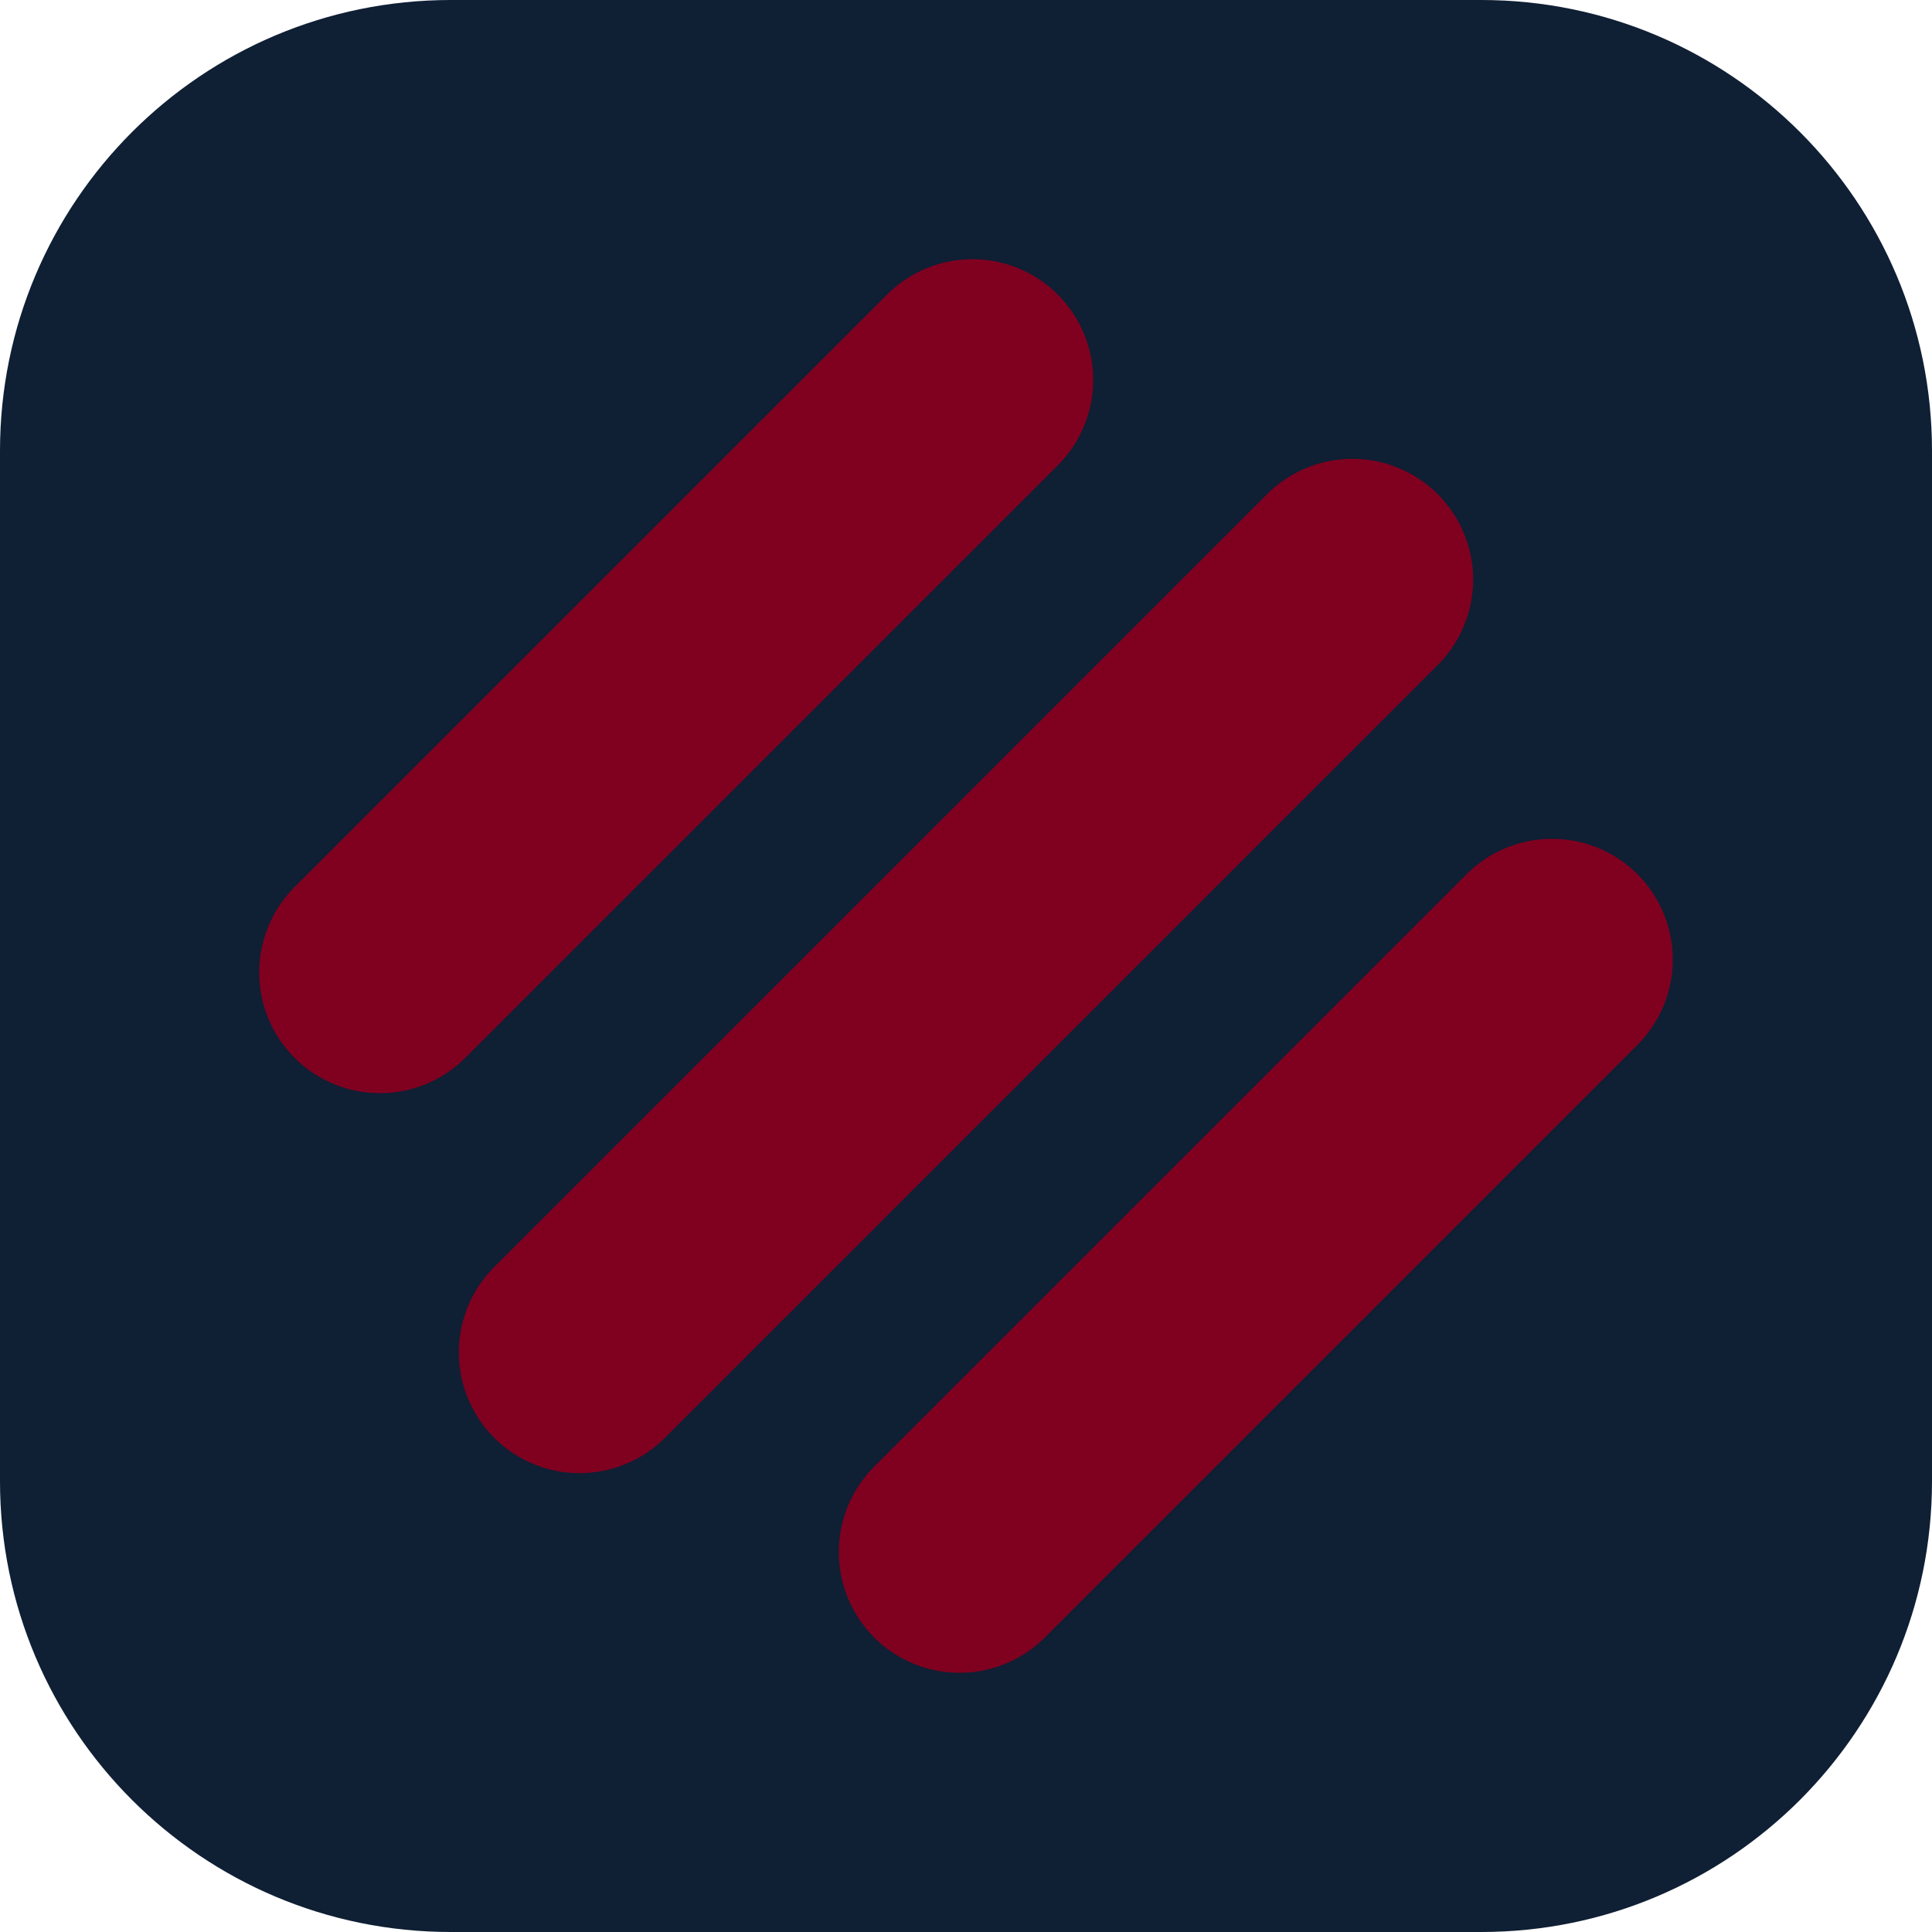
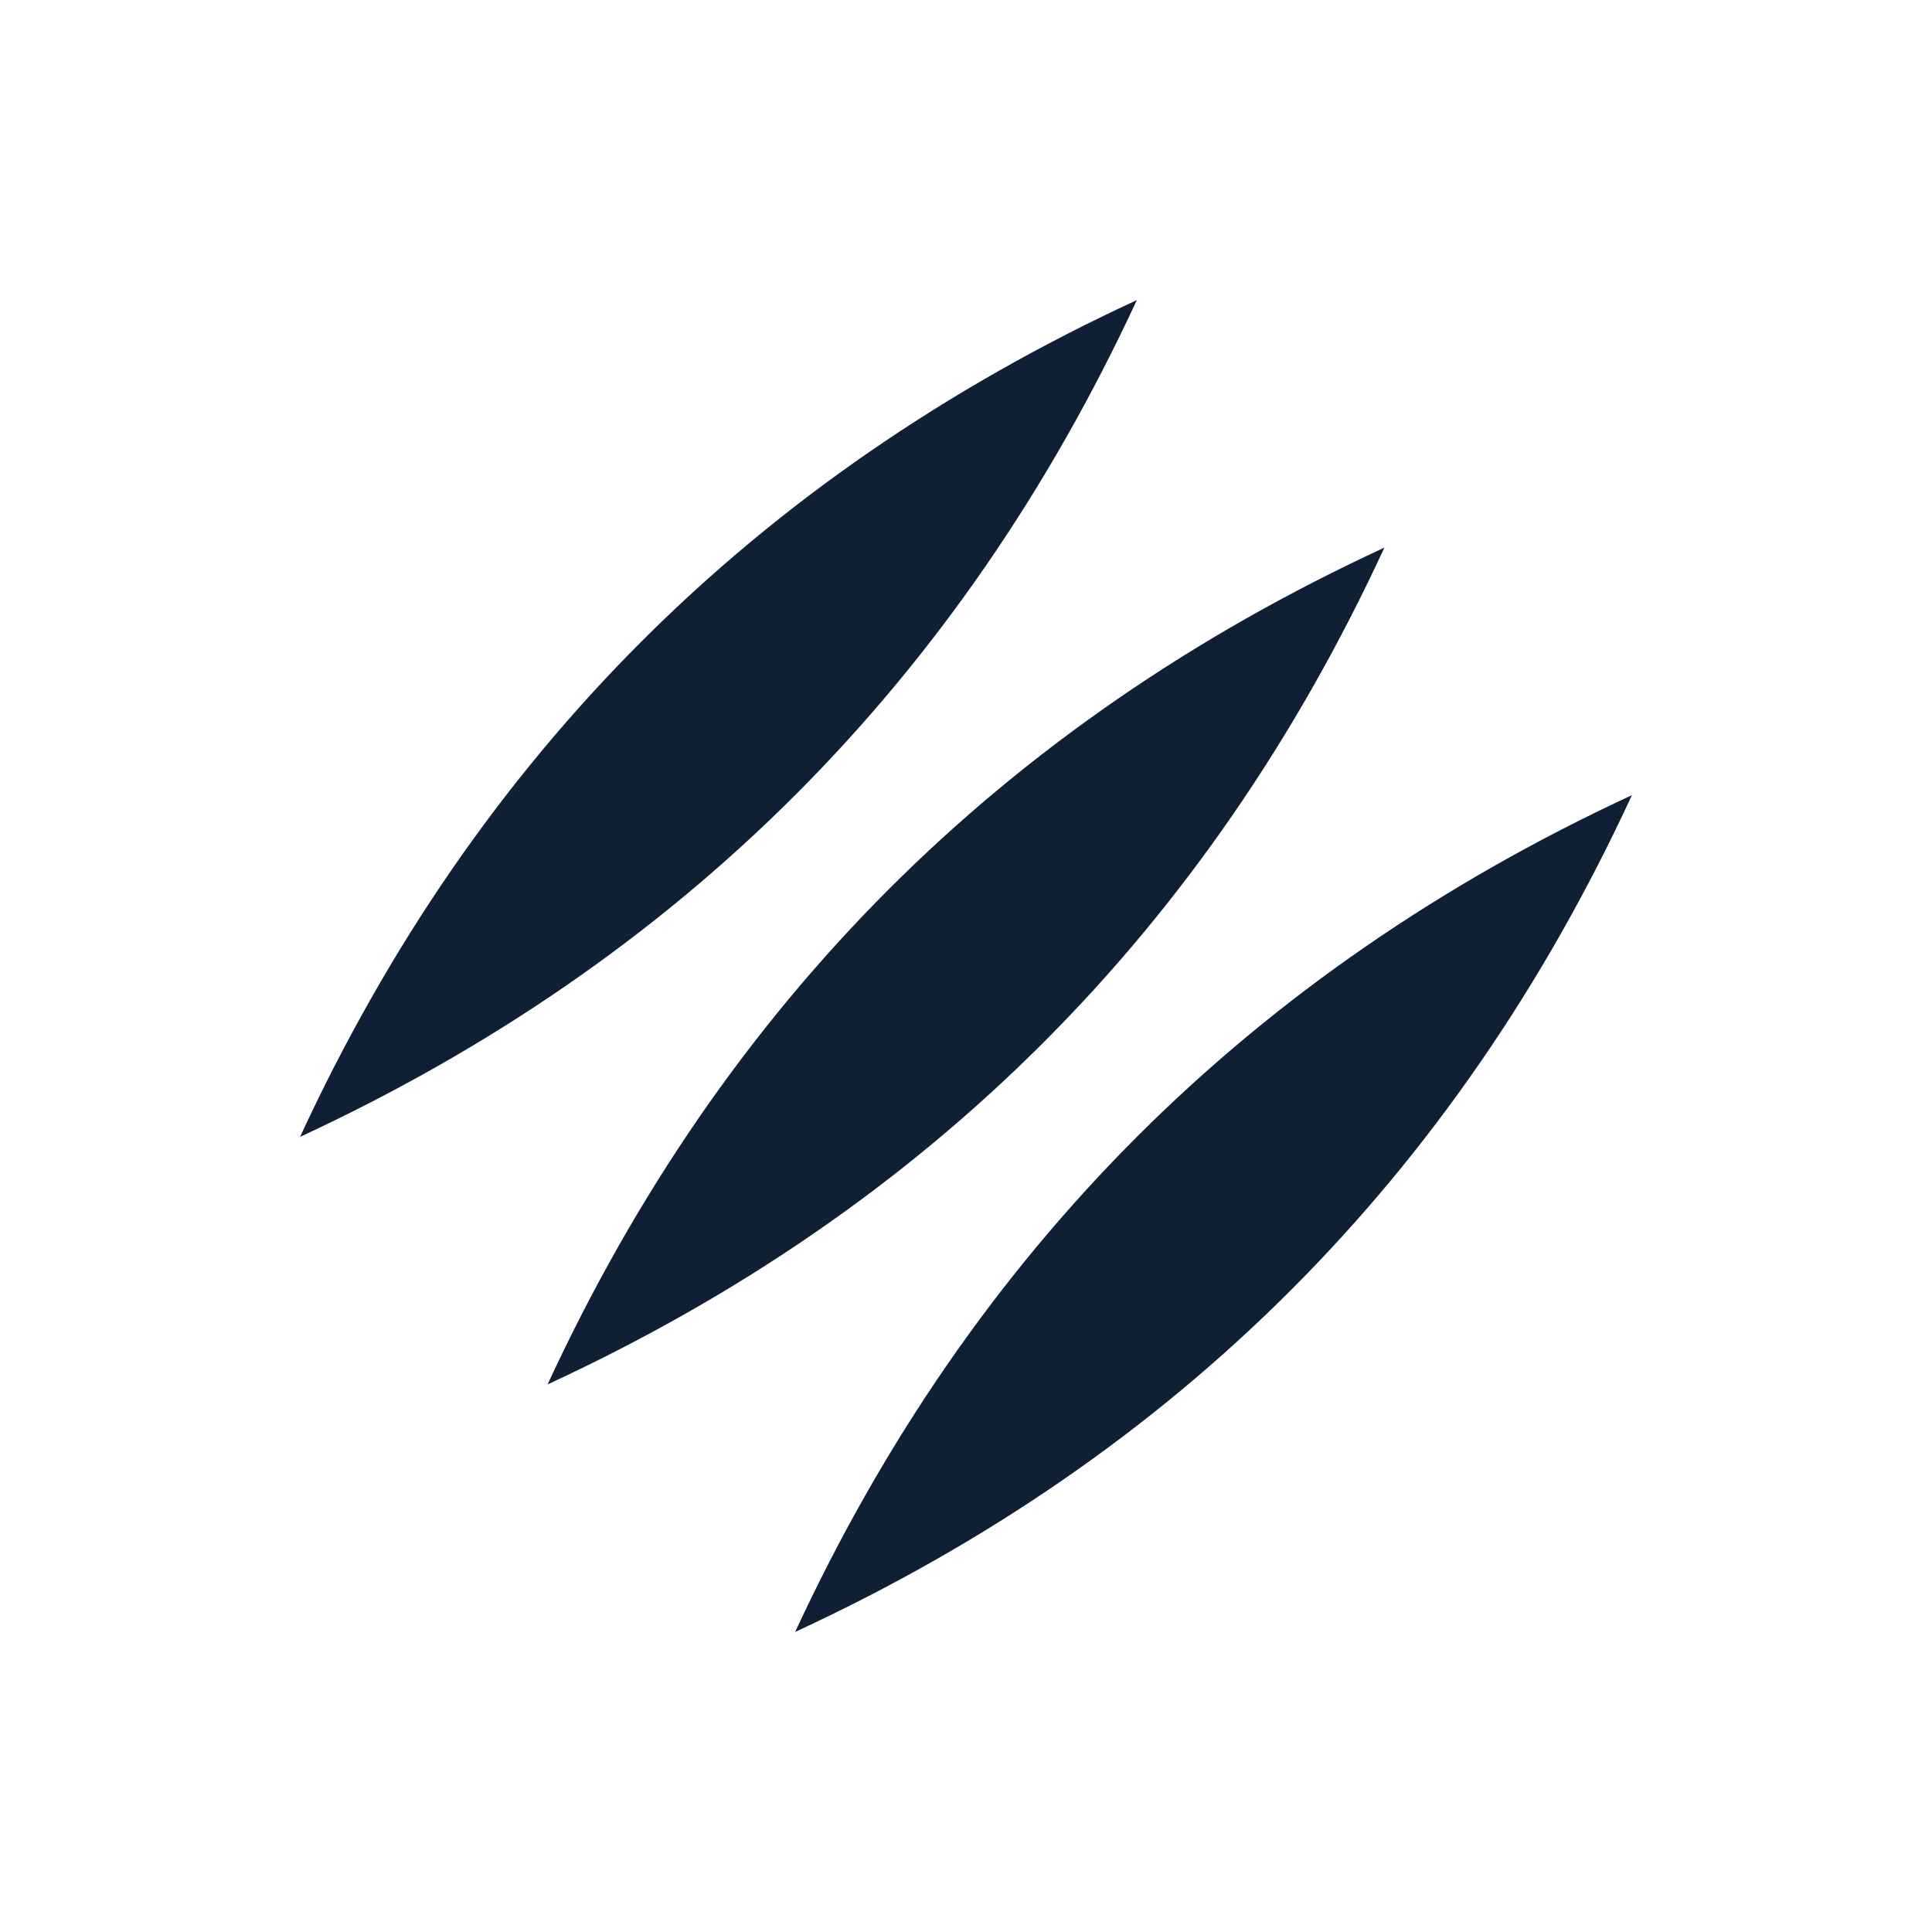
- <svg xmlns="http://www.w3.org/2000/svg" width="160" height="160" viewBox="20 20 120 120" role="img" aria-label="Tigr Ventures emblem">
-   <defs>
-     <clipPath id="badge">
-       <rect x="20" y="20" width="120" height="120" rx="28" />
-     </clipPath>
-   </defs>
-   <rect x="20" y="20" width="120" height="120" rx="28" fill="#0f1f34" />
-   <g clip-path="url(#badge)" stroke="#800020" stroke-width="15" stroke-linecap="round" fill="none">
-     <line x1="43.6" y1="80.4" x2="80.4" y2="43.6" />
-     <line x1="56" y1="104" x2="104" y2="56" />
-     <line x1="79.6" y1="116.4" x2="116.4" y2="79.6" />
-   </g>
+ <svg xmlns="http://www.w3.org/2000/svg" viewBox="0 0 32 32" fill="#0f1f34" aria-hidden="true">
+   <path d="M4.97 18.83 Q14.44 14.44 18.83 4.97 Q9.35 9.35 4.97 18.83 Z M9.07 22.93 Q18.55 18.55 22.93 9.07 Q13.45 13.45 9.07 22.93 Z M13.17 27.03 Q22.65 22.65 27.03 13.17 Q17.56 17.56 13.17 27.03 Z" />
</svg>
